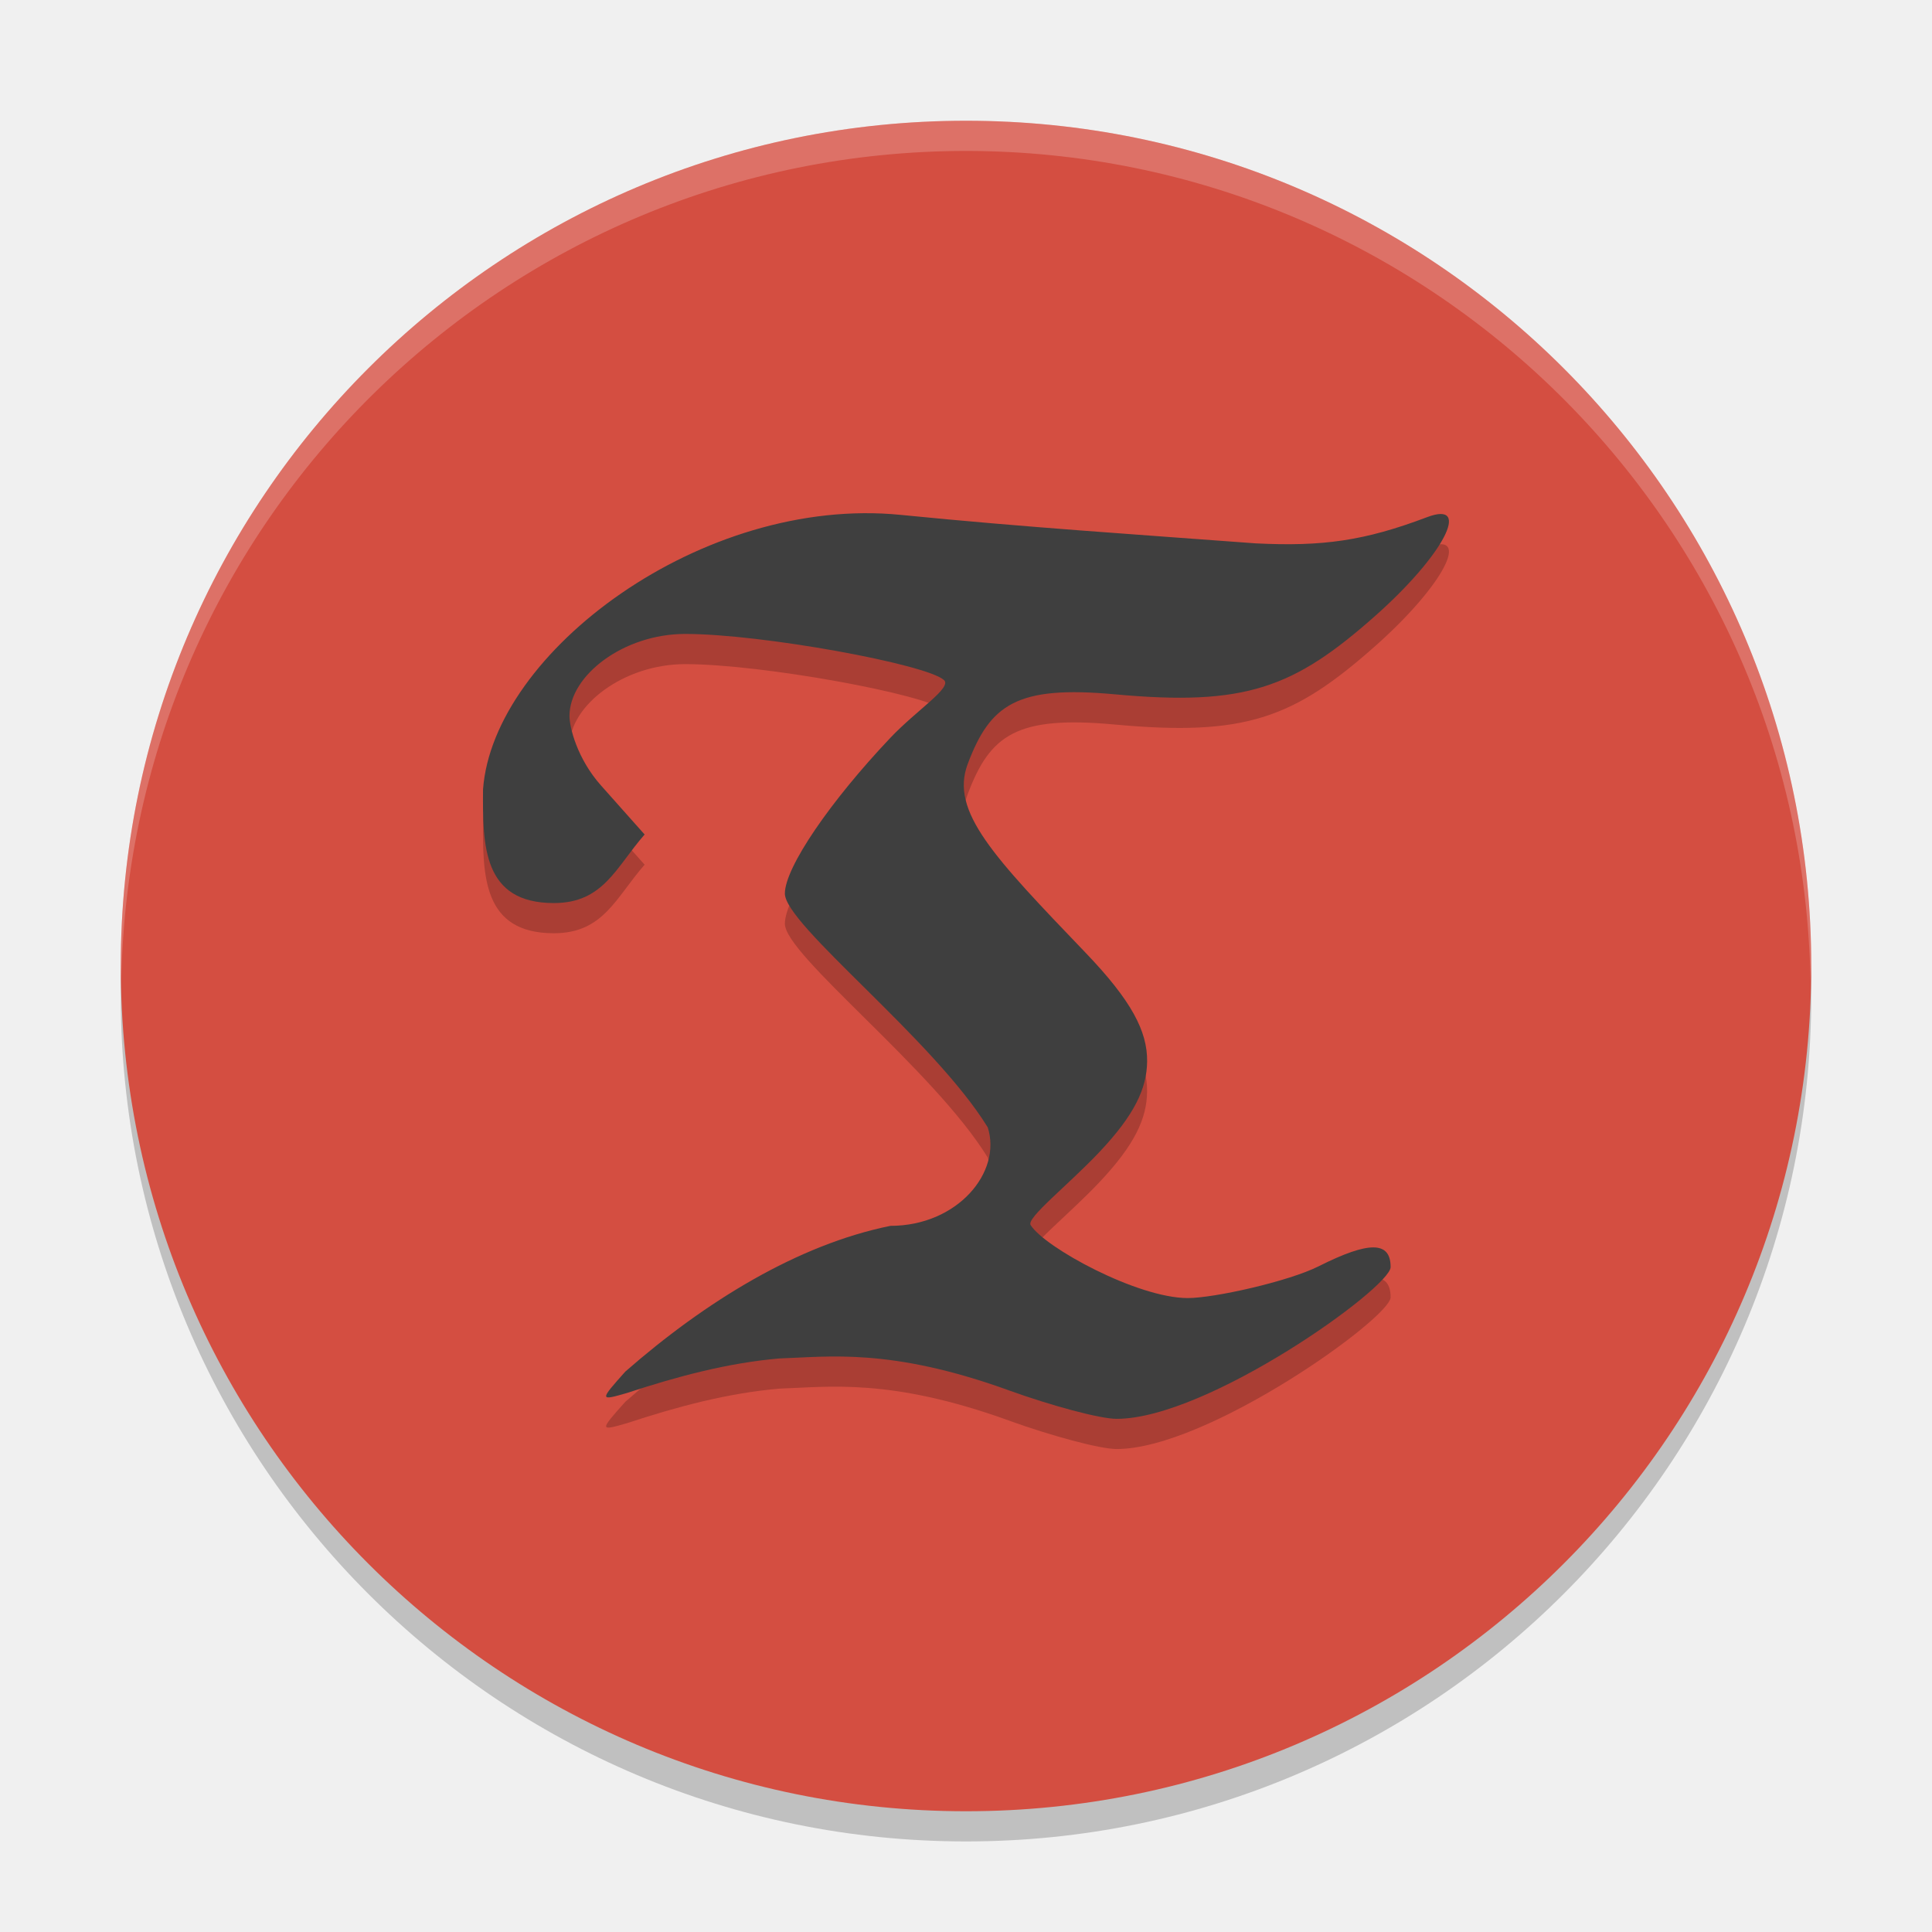
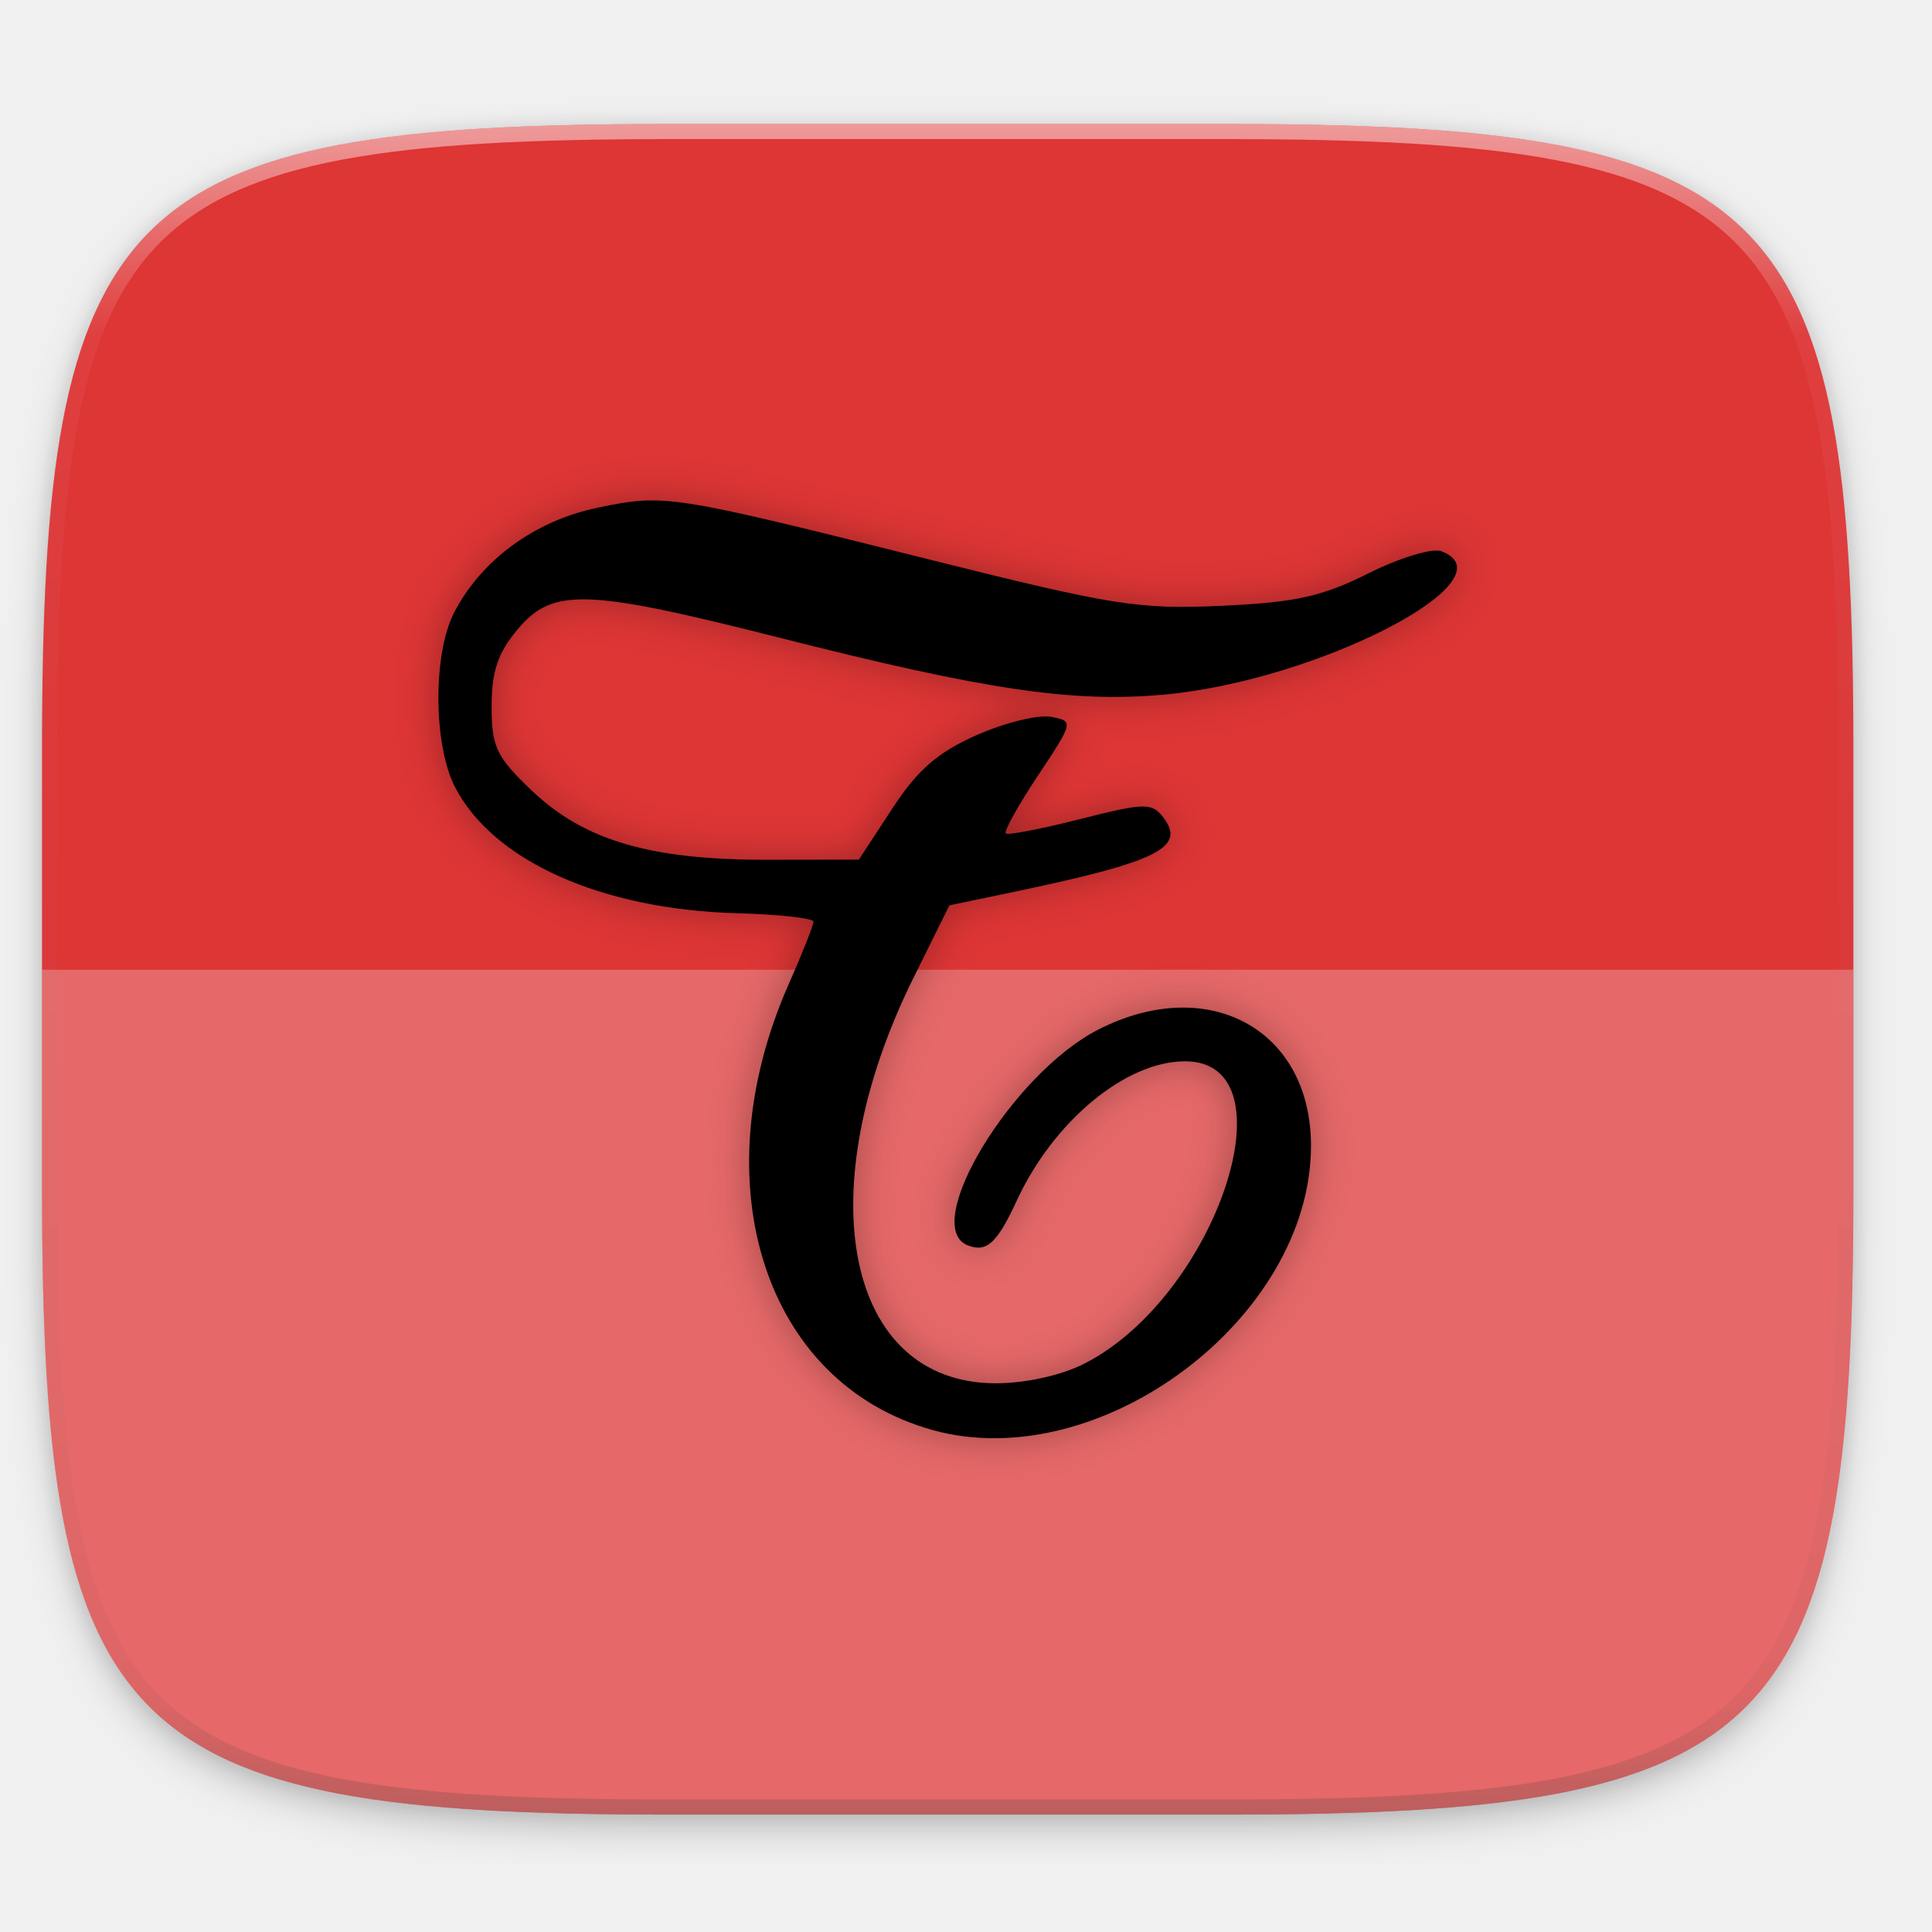
- <svg xmlns="http://www.w3.org/2000/svg" width="64" height="64" version="1">
-   <circle style="opacity:0.2" cx="32" cy="33" r="28" />
-   <circle style="fill:#d44e41" cx="32" cy="32" r="28" />
-   <path style="opacity:0.2" d="m 33.407,47.052 c -3.919,-1.414 -5.973,-1.104 -7.584,-1.052 -1.711,0.148 -3.368,0.59 -5.046,1.142 -0.92,0.268 -0.921,0.254 -0.062,-0.707 2.645,-2.314 5.716,-4.207 8.782,-4.827 2.226,0 3.699,-1.783 3.223,-3.263 C 30.932,35.435 26,31.636 26,30.6 c 0,-0.867 1.513,-3.067 3.492,-5.156 0.875,-0.924 2.053,-1.664 1.78,-1.915 -0.569,-0.524 -6.025,-1.529 -8.575,-1.529 -2.036,0 -3.832,1.372 -3.832,2.717 0,0.373 0.25,1.409 1.044,2.303 l 1.445,1.624 c -0.956,1.09 -1.364,2.271 -3.008,2.271 -2.358,0 -2.358,-1.909 -2.345,-3.765 0.333,-4.546 7.272,-9.747 13.836,-9.094 4.152,0.413 7.791,0.647 11.765,0.944 2.211,0.109 3.597,-0.083 5.671,-0.868 1.503,-0.569 0.544,1.262 -1.705,3.259 -2.706,2.401 -4.307,3.009 -8.641,2.61 -3.242,-0.299 -4.129,0.332 -4.872,2.31 -0.589,1.57 0.853,3.066 3.915,6.261 1.51,1.576 2.04,2.593 2.029,3.589 -0.009,0.891 -0.411,1.765 -1.583,3.005 -1.033,1.094 -2.424,2.181 -2.276,2.417 0.464,0.74 3.533,2.417 5.206,2.417 0.882,0 3.345,-0.554 4.335,-1.052 1.674,-0.843 2.385,-0.835 2.385,0.026 0,0.682 -6.069,5.034 -9.083,5.027 -0.548,-0.002 -2.158,-0.436 -3.577,-0.948 z" />
-   <path style="fill:#3f3f3f" d="M 33.407,46.052 C 29.488,44.638 27.434,44.949 25.823,45 c -1.711,0.148 -3.368,0.59 -5.046,1.142 -0.92,0.268 -0.921,0.254 -0.062,-0.707 2.645,-2.314 5.716,-4.207 8.782,-4.827 2.226,0 3.699,-1.783 3.223,-3.263 C 30.932,34.435 26,30.636 26,29.6 c 0,-0.867 1.513,-3.067 3.492,-5.156 0.875,-0.924 2.053,-1.664 1.78,-1.915 C 30.703,22.005 25.246,21 22.697,21 c -2.036,0 -3.832,1.372 -3.832,2.717 0,0.373 0.25,1.409 1.044,2.303 l 1.445,1.624 c -0.956,1.09 -1.364,2.271 -3.008,2.271 -2.358,0 -2.358,-1.909 -2.345,-3.765 0.333,-4.546 7.272,-9.747 13.836,-9.094 4.152,0.413 7.791,0.647 11.765,0.944 2.211,0.109 3.597,-0.083 5.671,-0.868 1.503,-0.569 0.544,1.262 -1.705,3.259 C 42.863,22.792 41.262,23.399 36.928,23 c -3.242,-0.299 -4.129,0.332 -4.872,2.31 -0.589,1.57 0.853,3.066 3.915,6.261 1.51,1.576 2.04,2.593 2.029,3.589 -0.009,0.891 -0.411,1.765 -1.583,3.005 -1.033,1.094 -2.424,2.181 -2.276,2.417 C 34.604,41.323 37.674,43 39.346,43 c 0.882,0 3.345,-0.554 4.335,-1.052 1.674,-0.843 2.385,-0.835 2.385,0.026 0,0.682 -6.069,5.034 -9.083,5.027 -0.548,-0.002 -2.158,-0.436 -3.577,-0.948 z" />
-   <path style="opacity:0.2;fill:#ffffff" d="M 32 4 A 28 28 0 0 0 4 32 A 28 28 0 0 0 4.018 32.492 A 28 28 0 0 1 32 5 A 28 28 0 0 1 59.975 32.492 A 28 28 0 0 0 60 32 A 28 28 0 0 0 32 4 z" />
+ <svg xmlns="http://www.w3.org/2000/svg" width="256" height="256" version="1.1" viewBox="0 0 67.73 67.73">
+   <defs>
+     <linearGradient id="linearGradient1108" x1="296" x2="296" y1="-212" y2="236" gradientUnits="userSpaceOnUse">
+       <stop style="stop-color:#ffffff" offset="0" />
+       <stop style="stop-color:#ffffff;stop-opacity:.098" offset=".125" />
+       <stop style="stop-color:#000000;stop-opacity:.098" offset=".925" />
+       <stop style="stop-color:#000000;stop-opacity:.498" offset="1" />
+     </linearGradient>
+     <clipPath id="clipPath1082-3-36753">
+       <path d="M 361.938,-212 C 507.235,-212 528,-191.287 528,-46.125 V 70.125 C 528,215.286 507.235,236 361.938,236 H 214.062 C 68.765,236 48,215.286 48,70.125 V -46.125 C 48,-191.287 68.765,-212 214.062,-212 Z" style="fill:#8c59d9" />
+     </clipPath>
+     <filter id="filter904" x="-.02" y="-.03" width="1.046" height="1.05" style="color-interpolation-filters:sRGB">
+       <feGaussianBlur stdDeviation="2.32" />
+     </filter>
+     <filter id="filter4569" x="-.01" y="-.01" width="1.023" height="1.025" style="color-interpolation-filters:sRGB">
+       <feGaussianBlur stdDeviation="1.16" />
+     </filter>
+     <filter id="filter1682" x="-.05" y="-.05" width="1.092" height="1.1" style="color-interpolation-filters:sRGB">
+       <feGaussianBlur stdDeviation=".686" />
+     </filter>
+   </defs>
+   <g transform="translate(0,-229.2667)">
+     <path transform="matrix(.2645833 0 0 .2645833 -1.8735229e-8 232.6703)" d="m162.537 3.568c72.649 0 83.031 10.357 83.031 82.938v58.125c0 72.581-10.383 82.938-83.031 82.938h-73.937c-72.649 0-83.031-10.357-83.031-82.938v-58.125c0-72.581 10.383-82.938 83.031-82.938z" style="filter:url(#filter4569);opacity:.1" />
+     <path transform="matrix(.2645833 0 0 .2645833 -1.8735229e-8 232.6703)" d="m162.537 5.568c72.649 0 83.031 10.357 83.031 82.938v58.125c0 72.581-10.383 82.938-83.031 82.938h-73.937c-72.649 0-83.031-10.357-83.031-82.938v-58.125c0-72.581 10.383-82.938 83.031-82.938z" style="filter:url(#filter904);opacity:.2" />
+     <path d="m43.005 233.614c19.222 0 21.969 2.74 21.969 21.944v15.379c0 19.204-2.747 21.944-21.969 21.944h-19.563c-19.222 0-21.969-2.74-21.969-21.944v-15.379c0-19.204 2.747-21.944 21.969-21.944z" style="fill:#de3535" />
+     <path transform="matrix(.1322917 0 0 .1322917 -4.876802 261.6601)" d="M 361.938,-212 C 507.235,-212 528,-191.287 528,-46.125 V 70.125 C 528,215.286 507.235,236 361.938,236 H 214.062 C 68.765,236 48,215.286 48,70.125 V -46.125 C 48,-191.287 68.765,-212 214.062,-212 Z" clip-path="url(#clipPath1082-3-36753)" style="fill:none;opacity:.5;stroke-linecap:round;stroke-linejoin:round;stroke-width:8;stroke:url(#linearGradient1108)" />
+     <path d="m23.441 292.882c-19.222 0-21.969-2.739-21.969-21.935v-7.686h63.5v7.686c0 19.196-2.747 21.935-21.969 21.935z" style="fill:#ffffff;opacity:.25" />
+     <path d="m32.692 279.398c-5.879-1.631-8.138-8.629-5.044-15.625 0.481-1.087 0.872-2.075 0.87-2.197-0.002-0.121-1.21-0.254-2.684-0.295-4.747-0.132-8.535-1.825-9.88-4.417-0.766-1.475-0.782-4.681-0.031-6.128 0.96-1.849 2.832-3.215 5.029-3.671 2.358-0.49 2.522-0.464 11.627 1.816 6.436 1.612 7.334 1.754 10.231 1.624 2.597-0.117 3.537-0.324 5.163-1.138 1.095-0.548 2.244-0.897 2.558-0.776 2.549 0.978-4.334 4.539-9.717 5.026-3.203 0.29-6.237-0.157-13.407-1.974-6.875-1.743-8.026-1.782-9.26-0.315-0.692 0.822-0.913 1.478-0.913 2.7 0 1.425 0.166 1.773 1.412 2.958 1.839 1.749 4.162 2.43 8.265 2.422l3.199-6e-3 1.169-1.787c0.891-1.363 1.596-1.976 2.965-2.58 0.988-0.436 2.159-0.723 2.602-0.639 0.799 0.153 0.795 0.171-0.461 2.063-0.697 1.05-1.203 1.962-1.125 2.028s1.253-0.163 2.611-0.507c2.253-0.571 2.508-0.577 2.904-0.065 0.828 1.069-0.182 1.566-5.374 2.648l-2.117 0.441-1.257 2.536c-3.733 7.529-2.375 14.221 2.886 14.221 1.042 0 2.299-0.28 3.105-0.691 4.623-2.359 7.365-10.598 3.527-10.598-2.081 0-4.614 2.099-5.904 4.892-0.685 1.483-1.049 1.817-1.707 1.564-1.704-0.654 1.537-6.02 4.571-7.568 3.86-1.969 7.456-3e-3 7.454 4.076-0.002 6.038-7.396 11.591-13.267 9.963z" />
+     <path d="m32.692 279.398c-5.879-1.631-8.138-8.629-5.044-15.625 0.481-1.087 0.872-2.075 0.87-2.197-0.002-0.121-1.21-0.254-2.684-0.295-4.747-0.132-8.535-1.825-9.88-4.417-0.766-1.475-0.782-4.681-0.031-6.128 0.96-1.849 2.832-3.215 5.029-3.671 2.358-0.49 2.522-0.464 11.627 1.816 6.436 1.612 7.334 1.754 10.231 1.624 2.597-0.117 3.537-0.324 5.163-1.138 1.095-0.548 2.244-0.897 2.558-0.776 2.549 0.978-4.334 4.539-9.717 5.026-3.203 0.29-6.237-0.157-13.407-1.974-6.875-1.743-8.026-1.782-9.26-0.315-0.692 0.822-0.913 1.478-0.913 2.7 0 1.425 0.166 1.773 1.412 2.958 1.839 1.749 4.162 2.43 8.265 2.422l3.199-6e-3 1.169-1.787c0.891-1.363 1.596-1.976 2.965-2.58 0.988-0.436 2.159-0.723 2.602-0.639 0.799 0.153 0.795 0.171-0.461 2.063-0.697 1.05-1.203 1.962-1.125 2.028s1.253-0.163 2.611-0.507c2.253-0.571 2.508-0.577 2.904-0.065 0.828 1.069-0.182 1.566-5.374 2.648l-2.117 0.441-1.257 2.536c-3.733 7.529-2.375 14.221 2.886 14.221 1.042 0 2.299-0.28 3.105-0.691 4.623-2.359 7.365-10.598 3.527-10.598-2.081 0-4.614 2.099-5.904 4.892-0.685 1.483-1.049 1.817-1.707 1.564-1.704-0.654 1.537-6.02 4.571-7.568 3.86-1.969 7.456-3e-3 7.454 4.076-0.002 6.038-7.396 11.591-13.267 9.963z" style="filter:url(#filter1682);opacity:.3" />
+   </g>
</svg>
